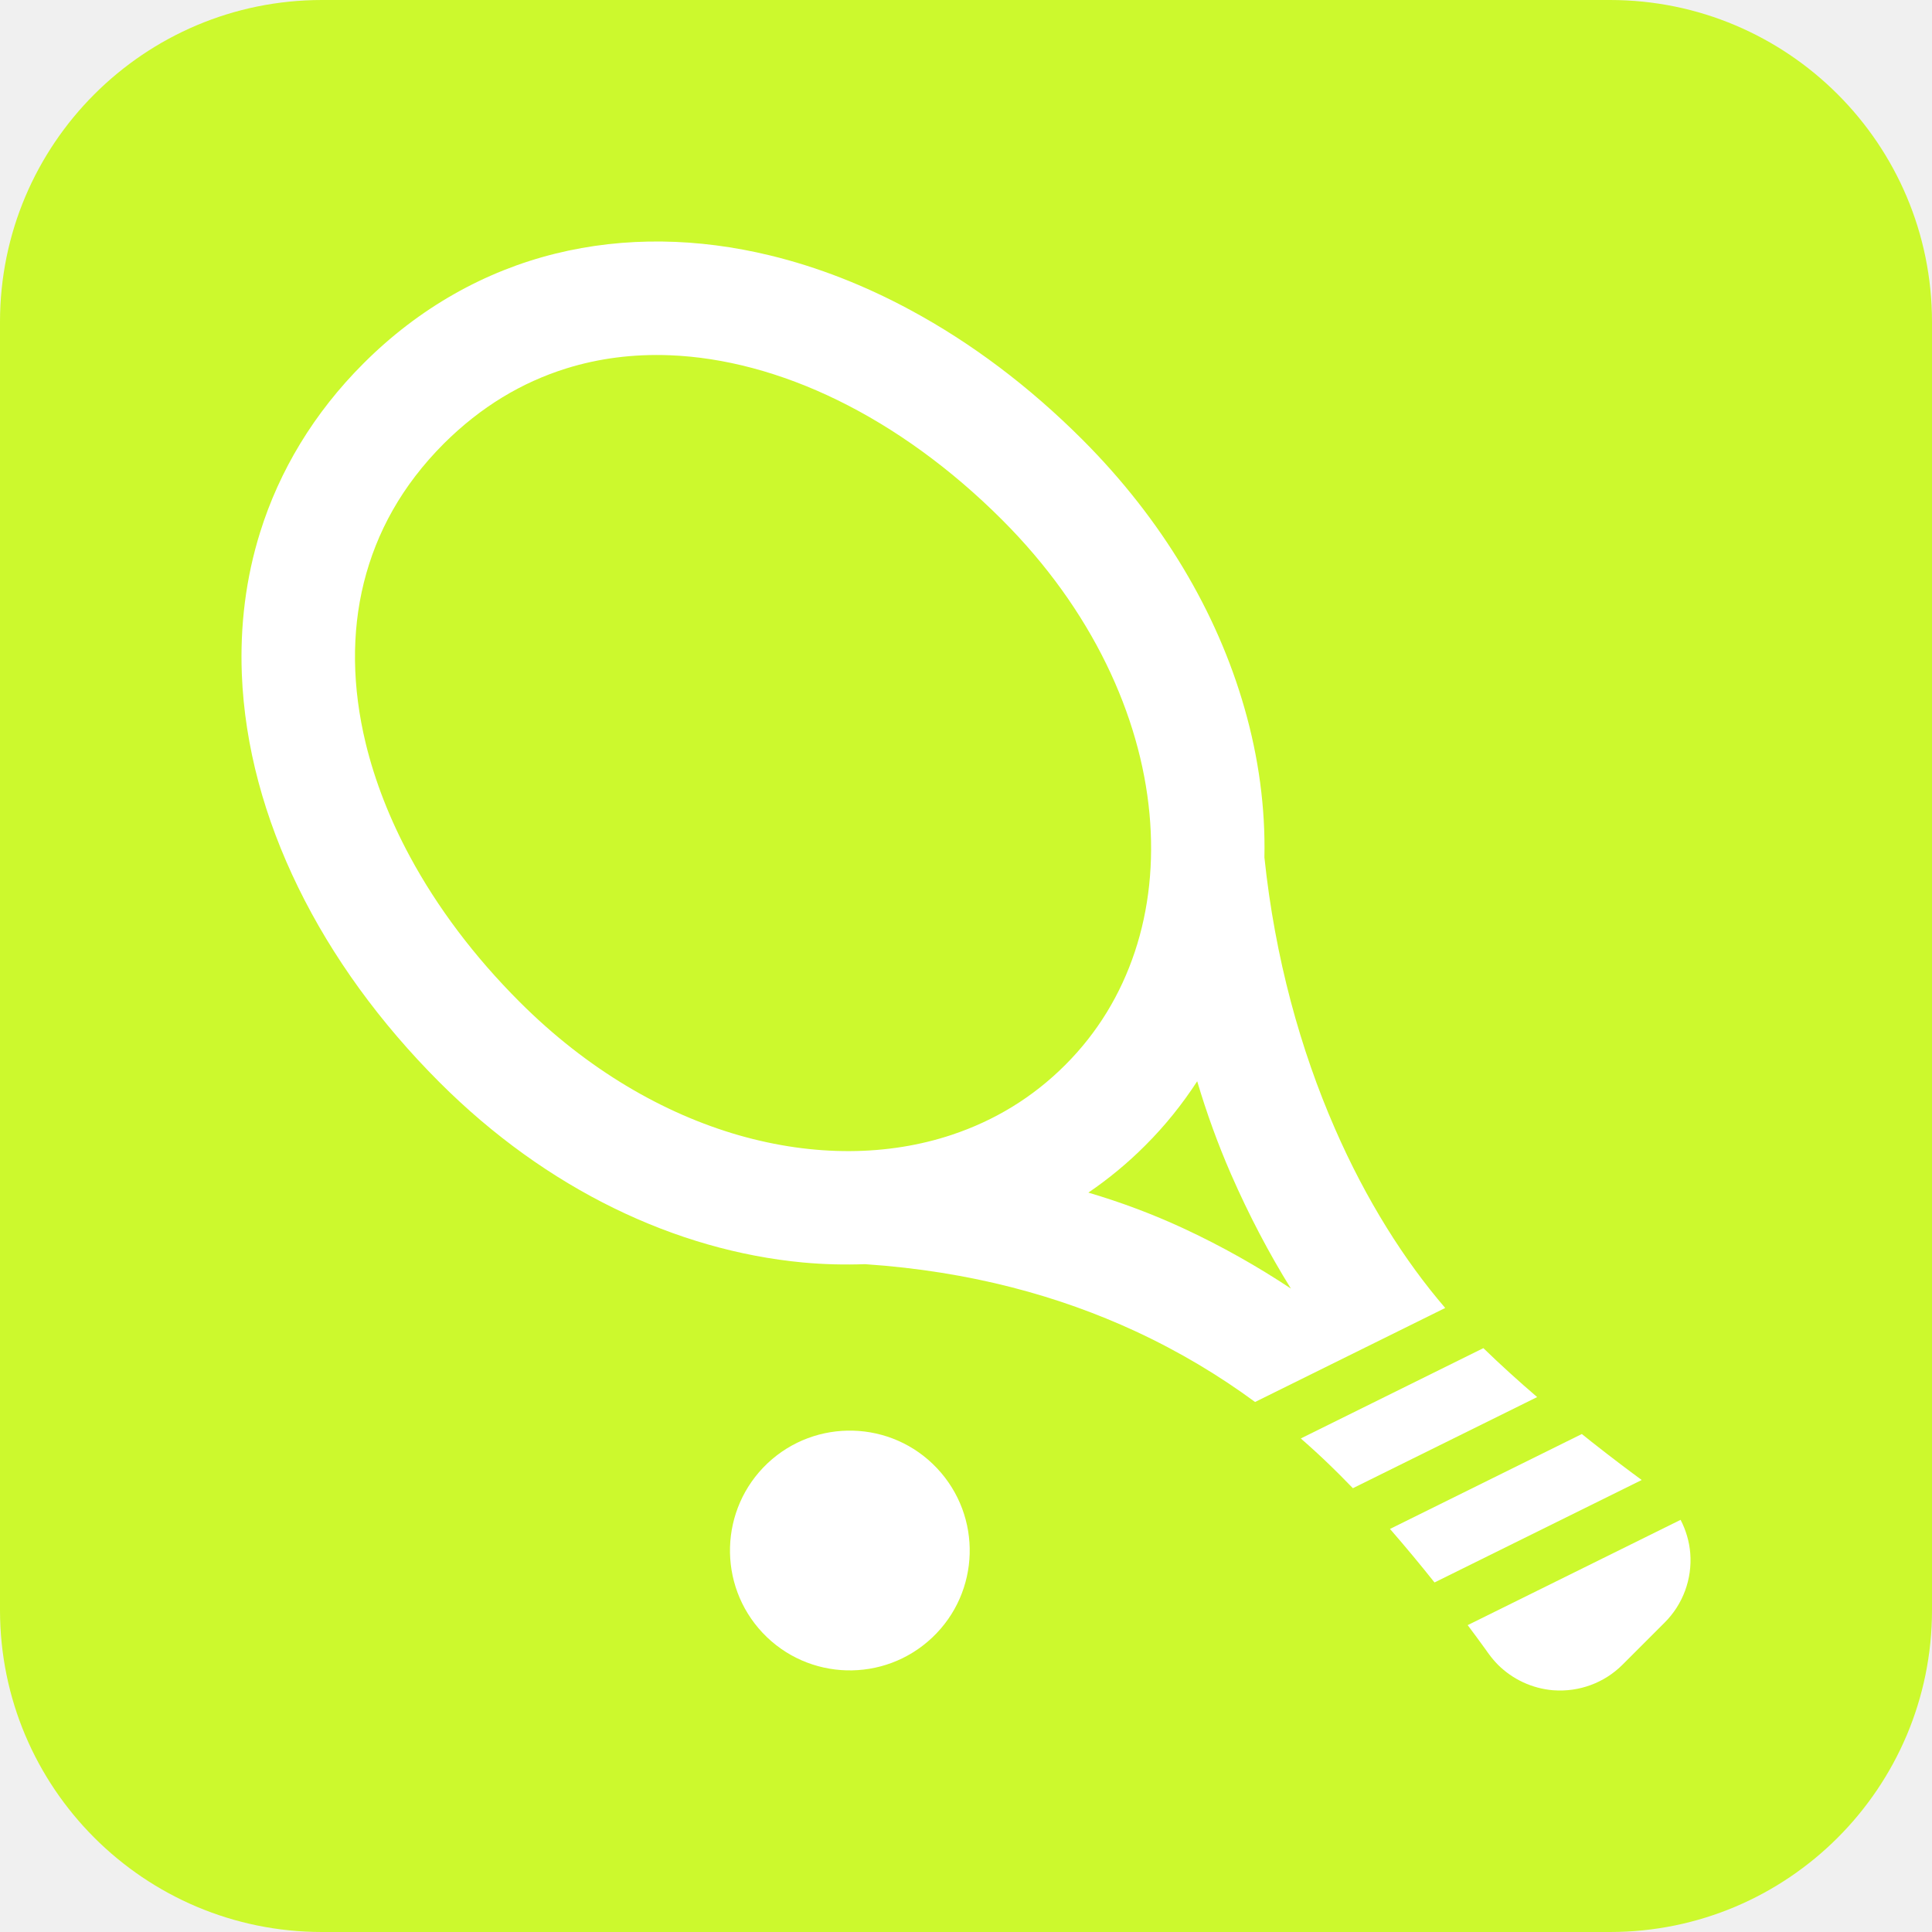
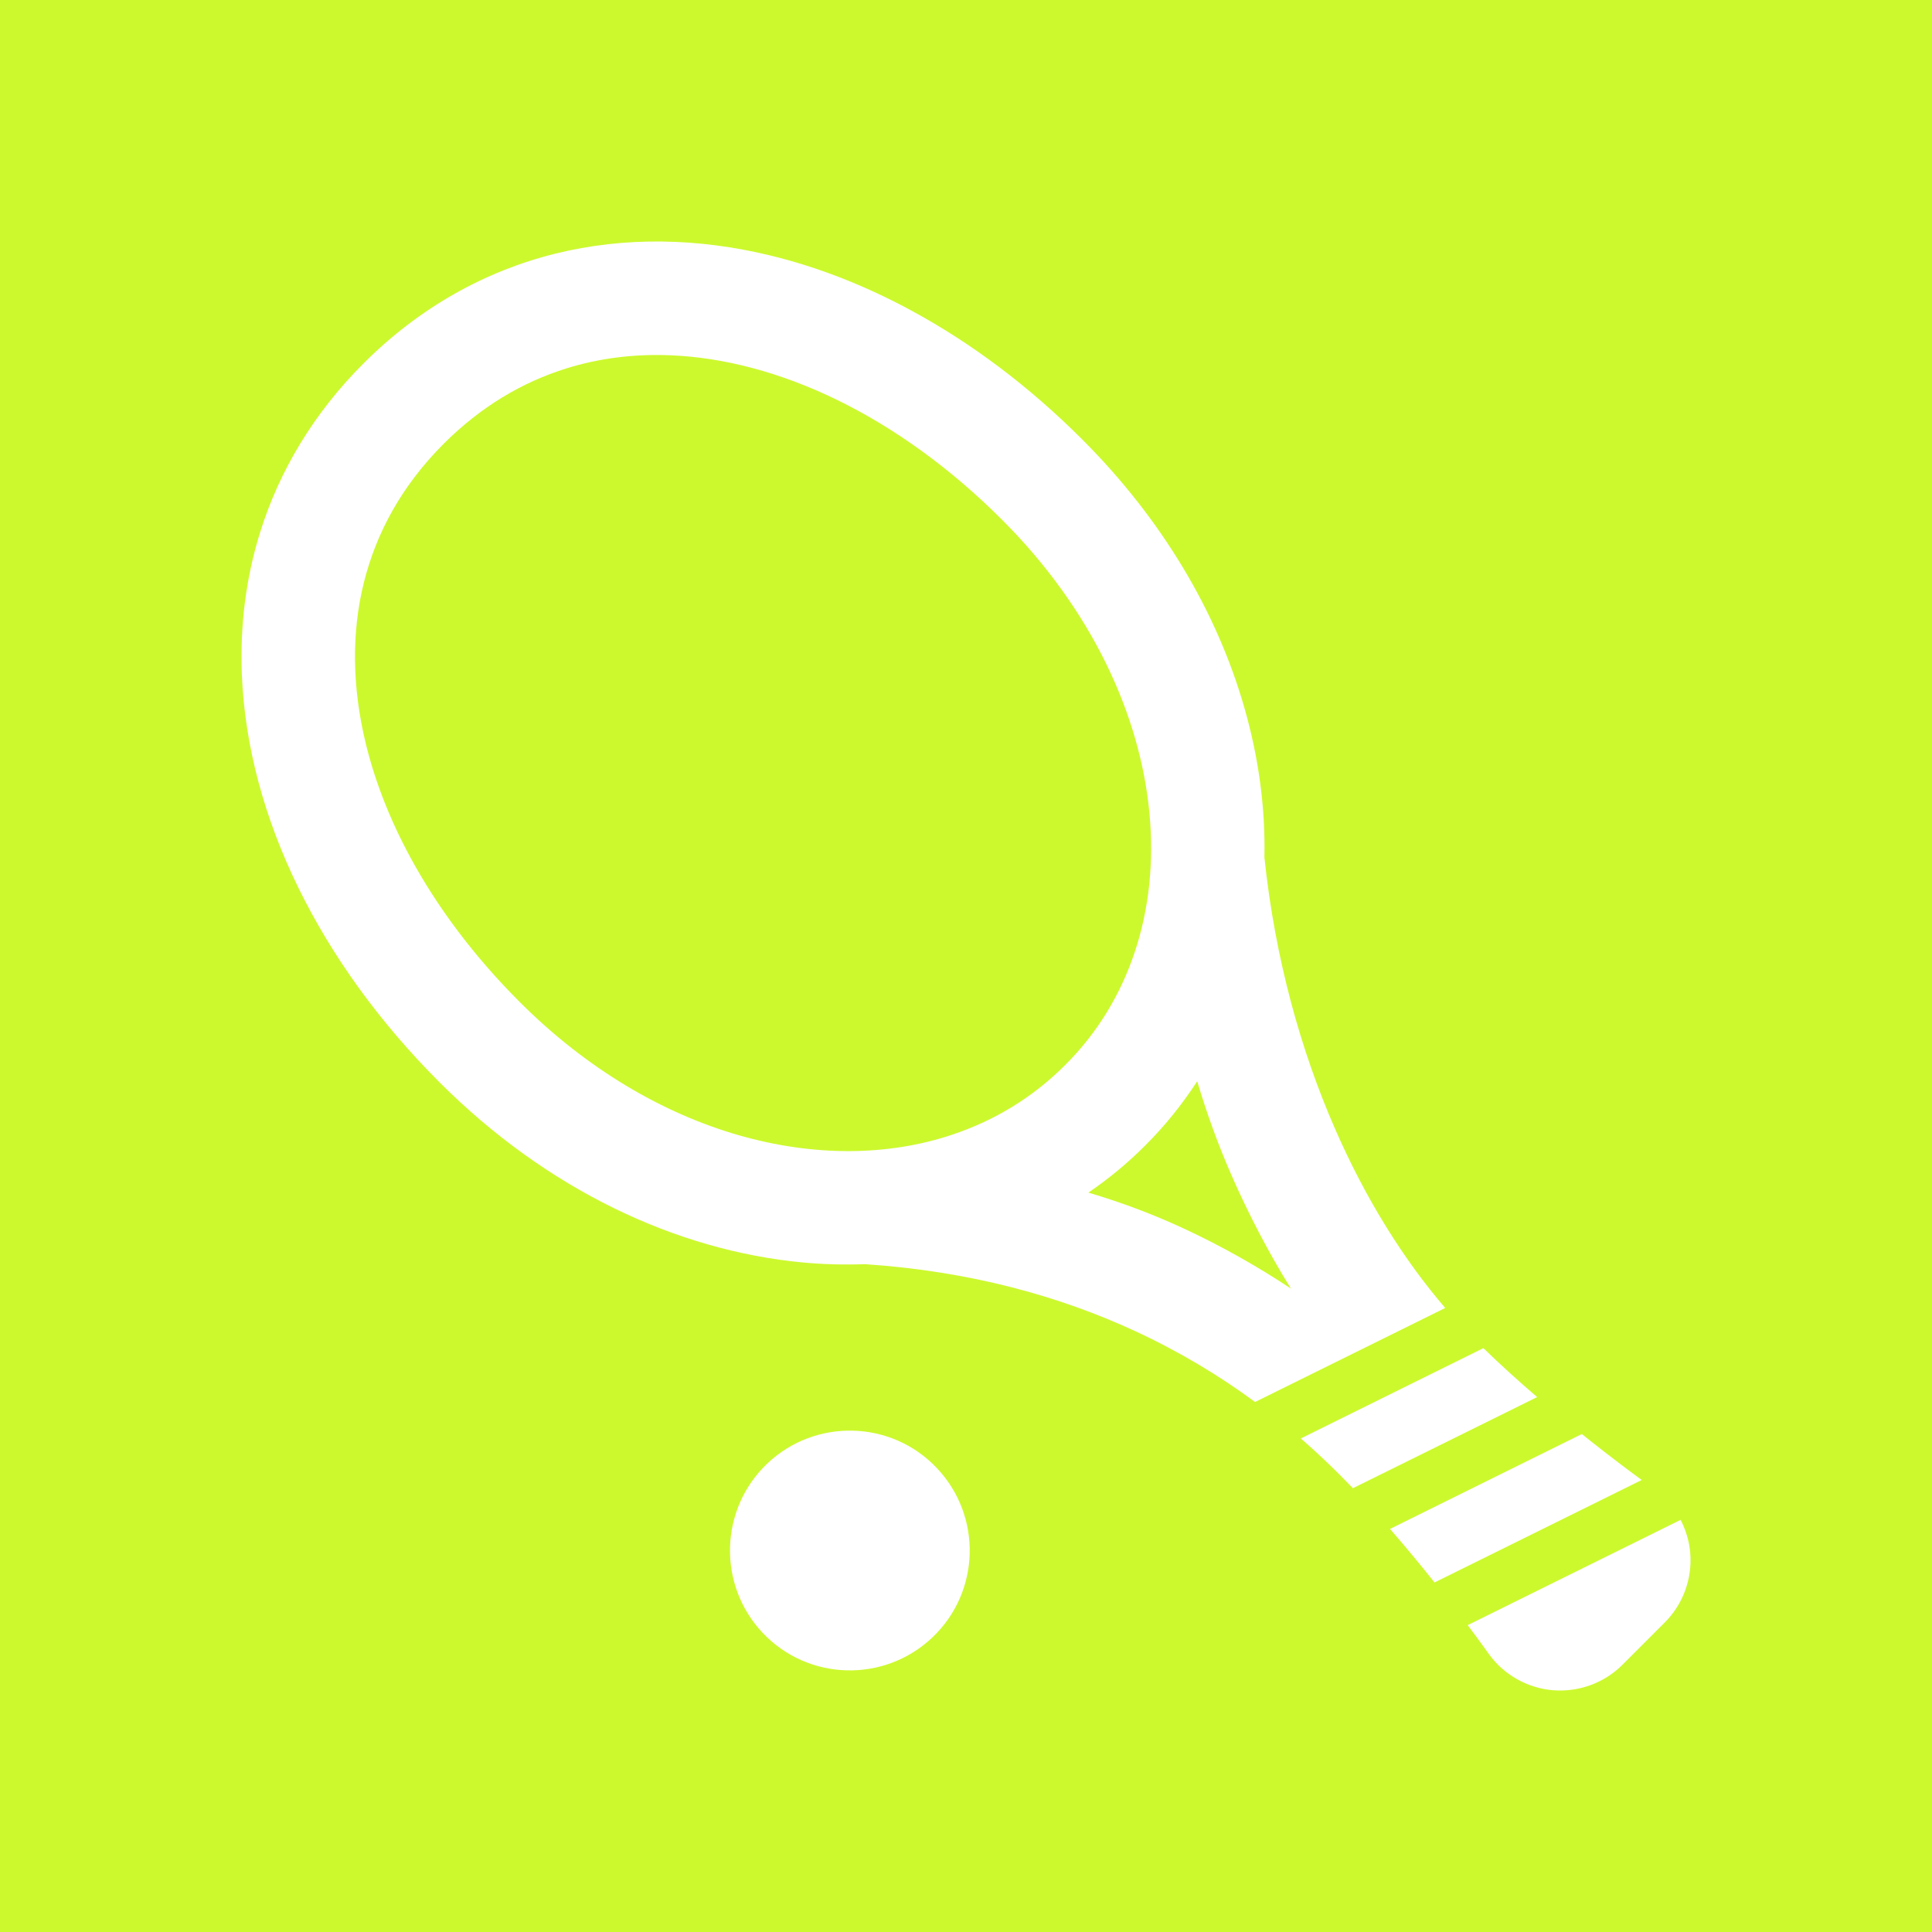
<svg xmlns="http://www.w3.org/2000/svg" width="24" height="24" viewBox="0 0 24 24" fill="none">
-   <rect width="24" height="24" rx="4" fill="#CCF92D" />
+   <rect width="24" height="24" fill="#CCF92D" />
  <path d="M16.584 14.022C16.155 13.041 15.838 11.9 15.707 10.651C15.72 10.037 15.636 9.411 15.458 8.792C15.12 7.612 14.444 6.459 13.445 5.46C12.787 4.802 12.067 4.26 11.312 3.853C10.746 3.547 10.16 3.317 9.566 3.173C8.676 2.957 7.766 2.936 6.898 3.151C6.029 3.366 5.208 3.821 4.515 4.515C3.898 5.131 3.47 5.848 3.232 6.61C3.053 7.181 2.981 7.776 3.004 8.373C3.039 9.269 3.286 10.169 3.706 11.027C4.126 11.886 4.72 12.705 5.46 13.445C6.792 14.777 8.399 15.535 9.974 15.683C10.233 15.707 10.49 15.713 10.746 15.704C12.066 15.793 13.169 16.105 14.1 16.535C14.657 16.793 15.152 17.093 15.591 17.416L17.953 16.248C17.451 15.665 16.971 14.91 16.584 14.022ZM11.824 14.097C11.032 14.361 10.116 14.371 9.18 14.103C8.246 13.835 7.297 13.288 6.457 12.448C5.889 11.881 5.43 11.267 5.093 10.642C4.84 10.174 4.656 9.699 4.543 9.234C4.374 8.535 4.365 7.86 4.52 7.237C4.676 6.613 4.991 6.035 5.512 5.512C5.977 5.049 6.486 4.749 7.031 4.578C7.44 4.45 7.87 4.396 8.319 4.413C8.991 4.439 9.702 4.627 10.407 4.972C11.112 5.317 11.809 5.818 12.448 6.457C13.569 7.577 14.166 8.891 14.279 10.105C14.336 10.713 14.273 11.296 14.097 11.824C13.921 12.352 13.635 12.828 13.231 13.231C12.827 13.635 12.352 13.921 11.824 14.097ZM14.692 15.255C14.318 15.082 13.929 14.936 13.52 14.815C13.771 14.644 14.008 14.449 14.228 14.228C14.474 13.983 14.687 13.716 14.872 13.432C14.99 13.829 15.129 14.212 15.292 14.586C15.515 15.096 15.765 15.571 16.036 16.007C15.627 15.736 15.18 15.481 14.692 15.255Z" fill="white" />
  <path d="M18.427 16.747L16.159 17.869C16.288 17.982 16.412 18.095 16.53 18.21C16.566 18.245 16.602 18.28 16.638 18.316C16.694 18.372 16.75 18.429 16.806 18.487L19.095 17.355C18.87 17.162 18.642 16.956 18.427 16.747Z" fill="white" />
  <path d="M20.877 18.88L18.232 20.188C18.272 20.241 18.308 20.29 18.34 20.333C18.389 20.4 18.427 20.452 18.453 20.488C18.466 20.506 18.476 20.52 18.482 20.529L18.489 20.538L18.49 20.54L18.491 20.541L18.493 20.544L18.496 20.548C18.53 20.595 18.568 20.639 18.608 20.68C18.791 20.862 19.033 20.975 19.293 20.997L19.296 20.997C19.614 21.021 19.928 20.907 20.155 20.68L20.68 20.155C20.907 19.928 21.022 19.614 20.997 19.295V19.295C20.985 19.148 20.943 19.008 20.877 18.88Z" fill="white" />
  <path d="M19.769 17.909C19.73 17.879 19.69 17.846 19.65 17.814L17.267 18.993C17.467 19.223 17.655 19.45 17.82 19.658L20.394 18.385C20.257 18.285 20.035 18.119 19.769 17.909Z" fill="white" />
  <path d="M9.534 18.178C8.937 18.743 8.91 19.686 9.474 20.284C10.039 20.882 10.982 20.908 11.58 20.343C12.178 19.778 12.204 18.836 11.639 18.238C11.075 17.64 10.132 17.614 9.534 18.178Z" fill="white" />
</svg>
